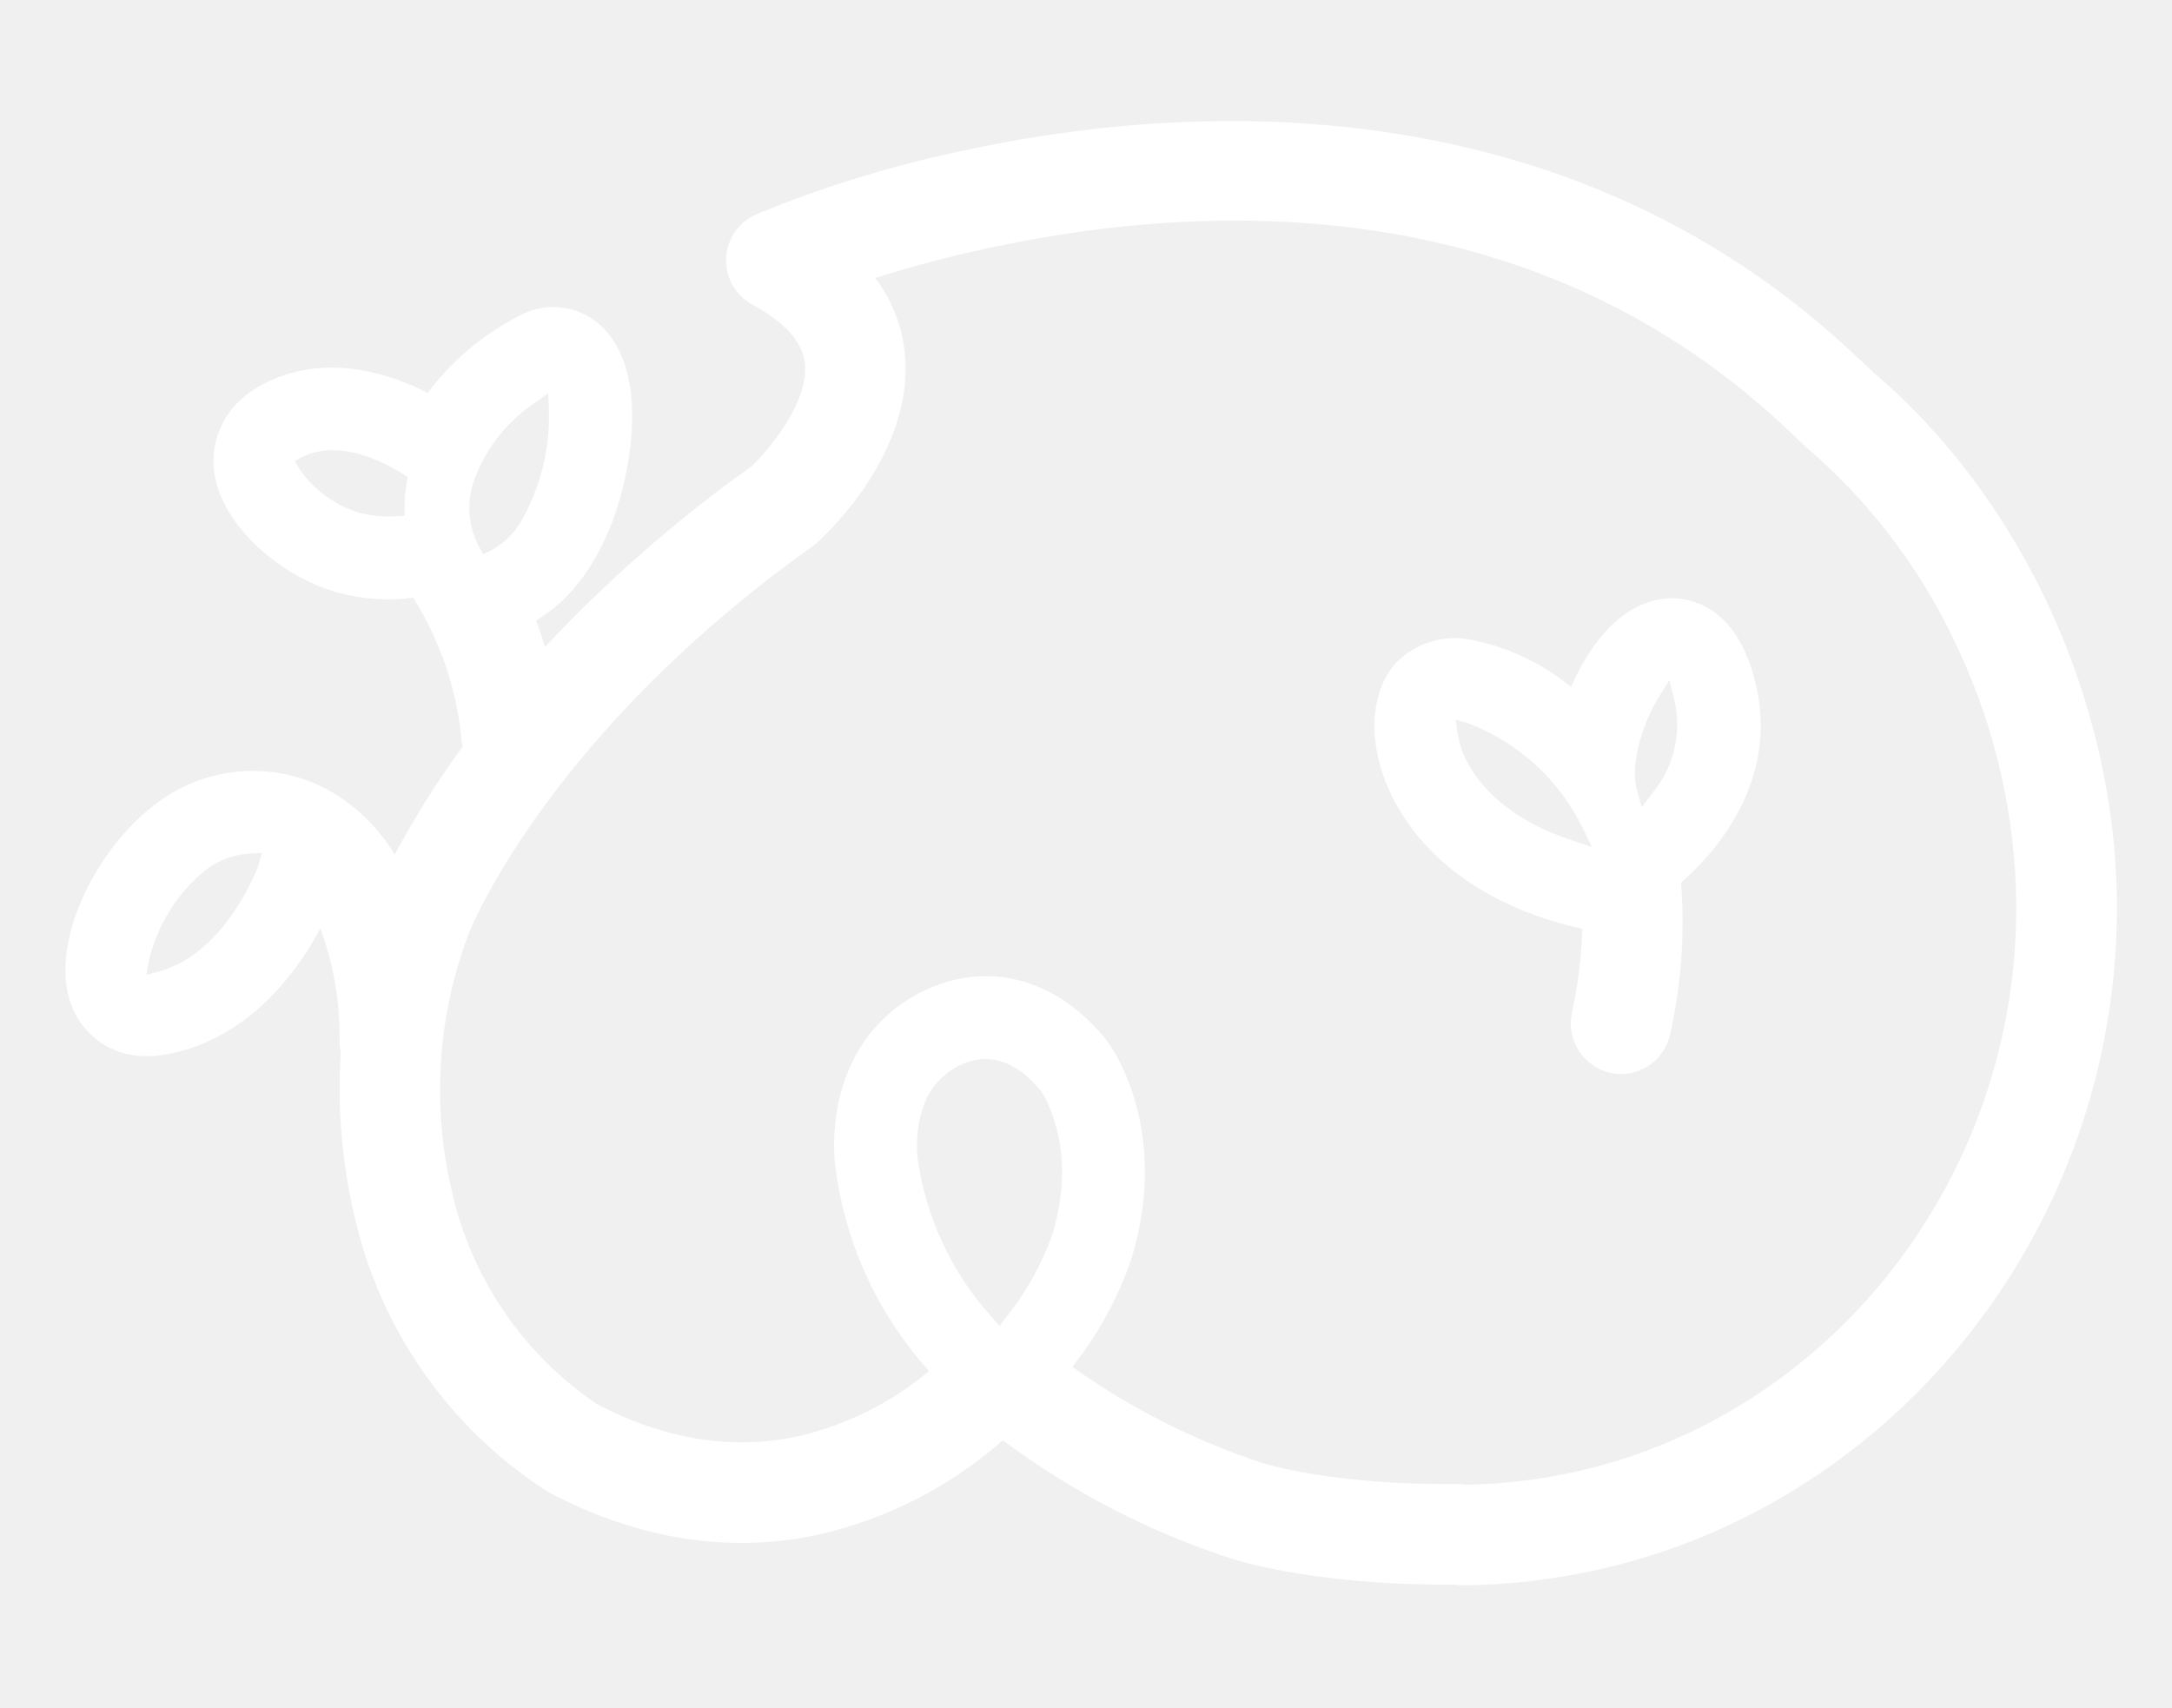
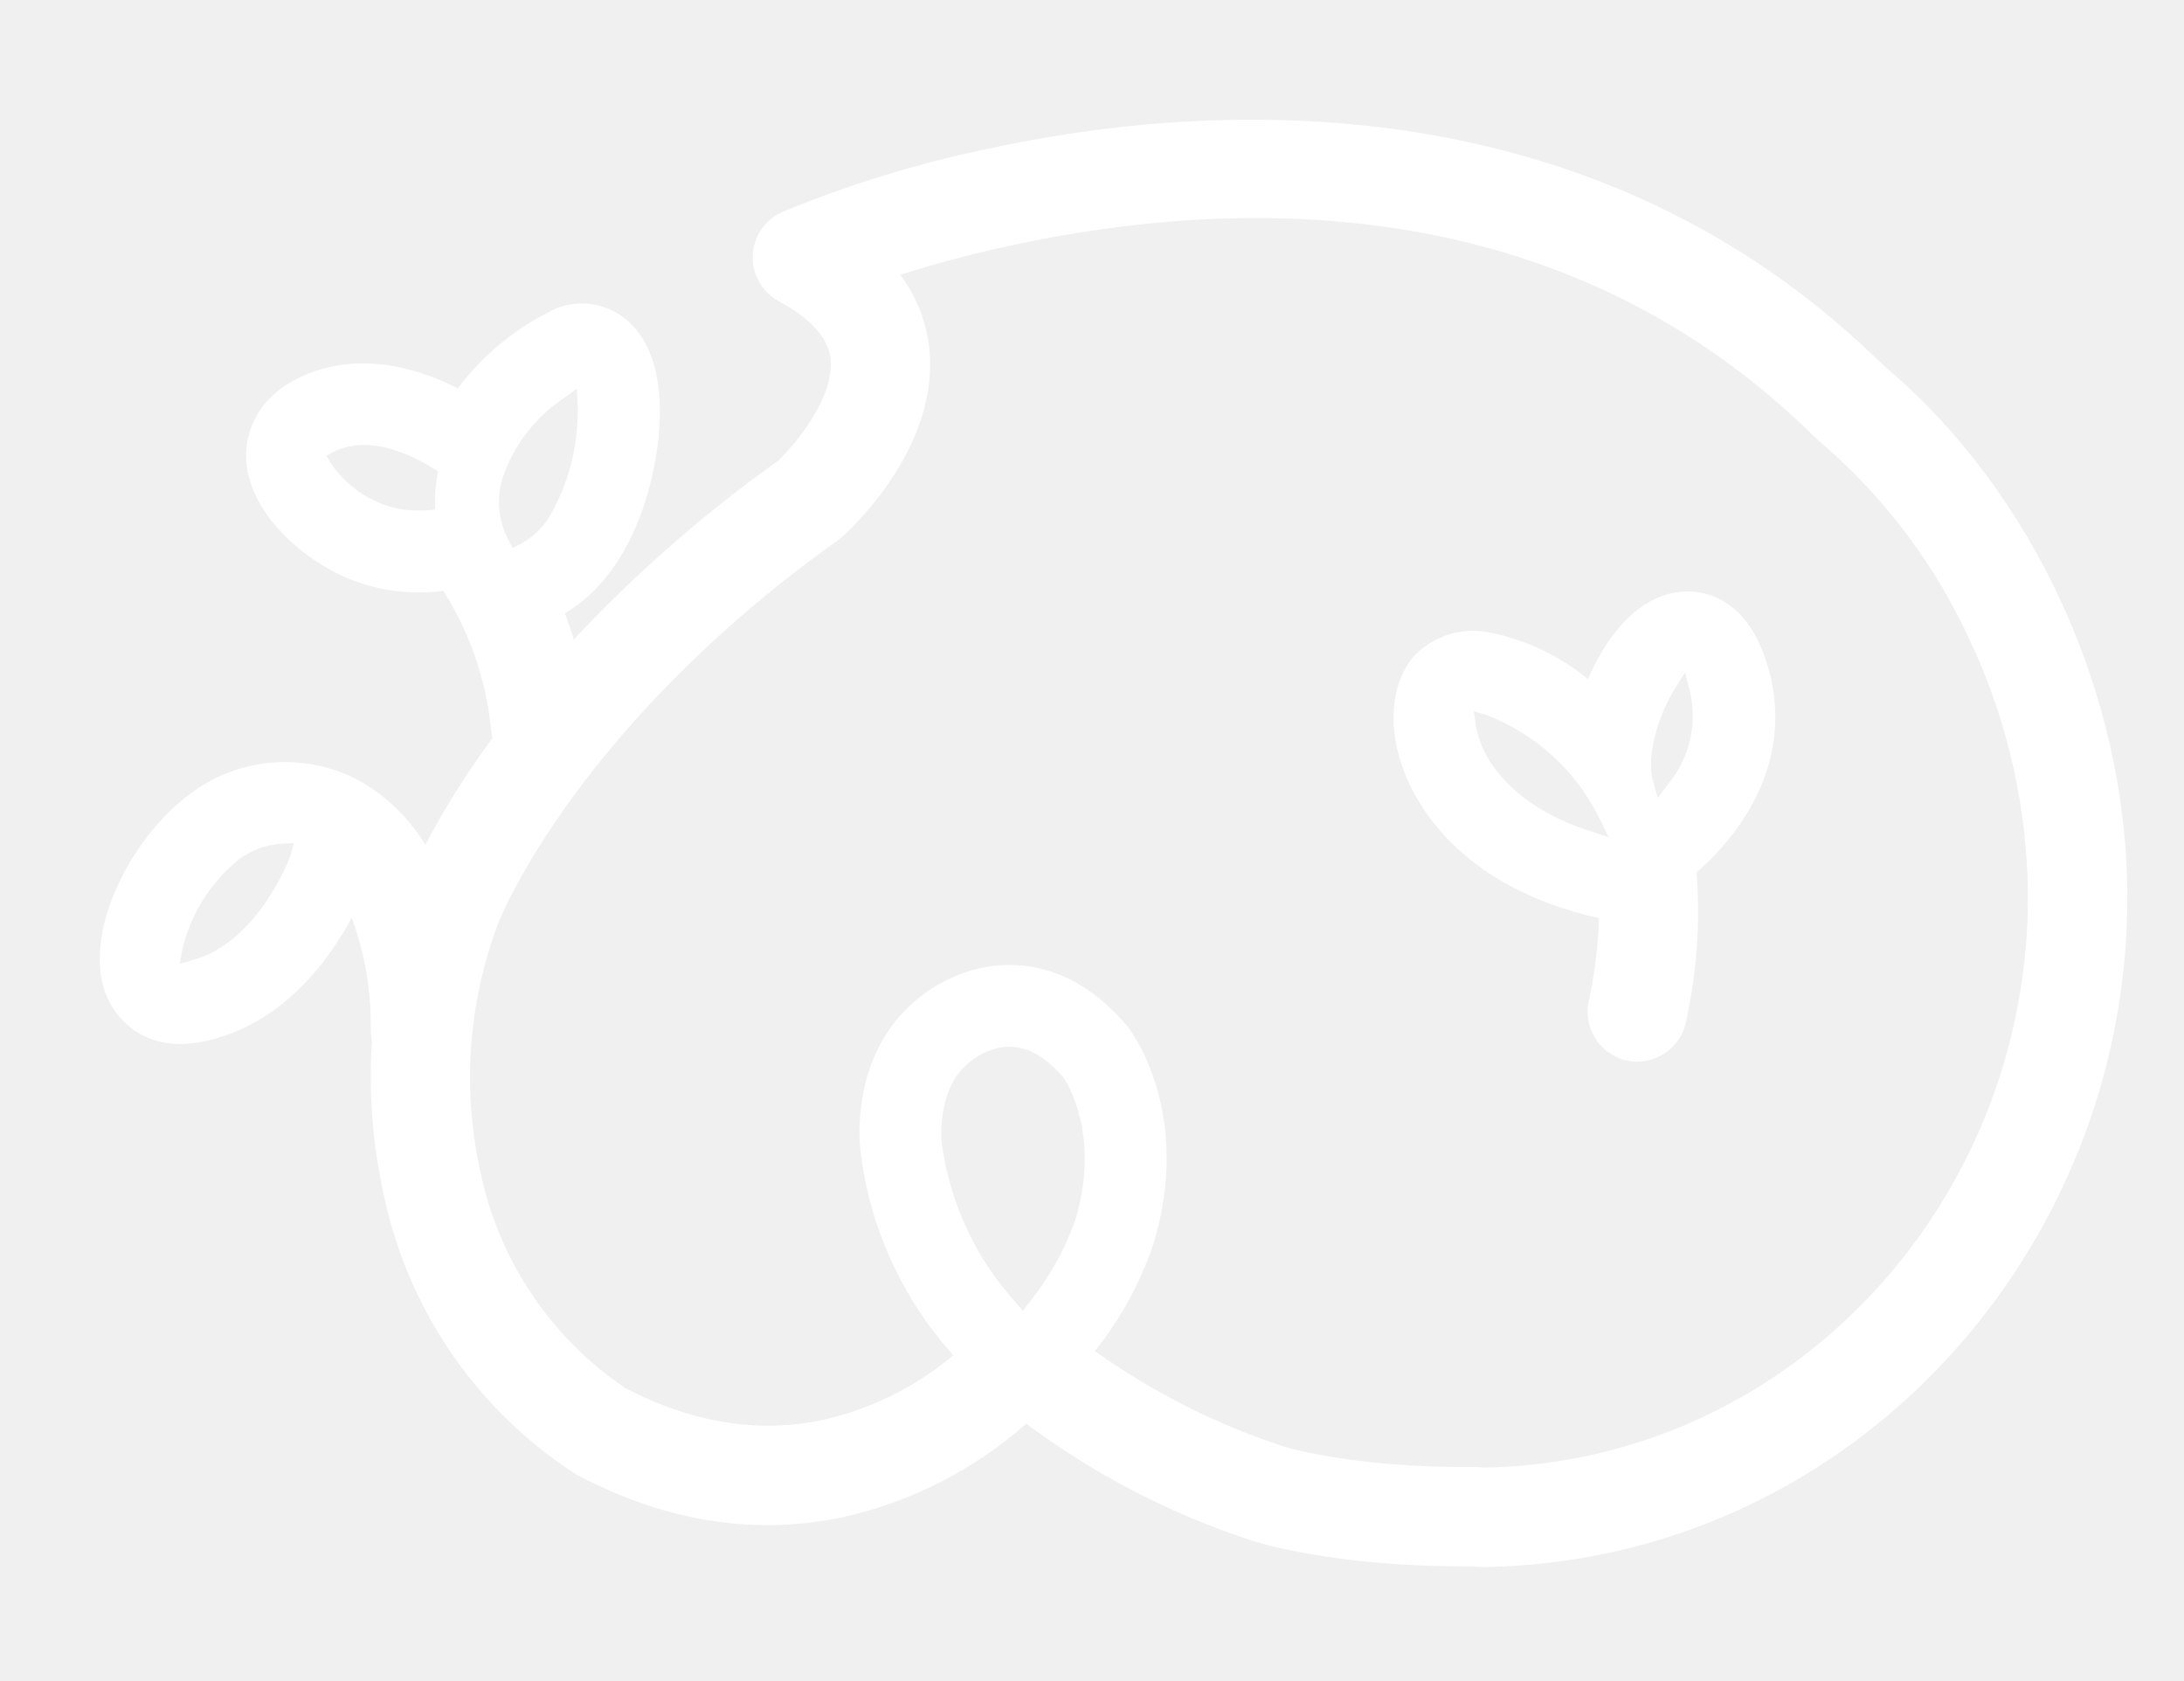
- <svg xmlns="http://www.w3.org/2000/svg" width="201" height="158" viewBox="0 0 201 158" fill="none">
-   <path d="M173.4 34.494L172.167 33.343C144.443 6.791 108.342 9.772 89.284 13.915C82.671 15.282 76.201 17.268 69.959 19.846C69.164 20.198 68.483 20.766 67.994 21.486C67.505 22.206 67.228 23.048 67.194 23.917C67.159 24.786 67.369 25.648 67.8 26.404C68.231 27.159 68.865 27.779 69.63 28.193C72.601 29.807 74.235 31.606 74.472 33.538C74.893 36.992 71.481 41.299 69.569 43.139C62.648 48.063 56.239 53.669 50.439 59.874C50.192 59.041 49.904 58.219 49.606 57.417C52.721 55.598 55.208 52.329 56.801 47.909C58.395 43.55 60.163 34.196 55.496 30.043C54.492 29.154 53.237 28.598 51.904 28.453C50.571 28.307 49.226 28.579 48.054 29.231C44.721 30.933 41.821 33.373 39.573 36.365C36.449 34.751 30.98 32.808 25.521 35.008C20.474 37.023 19.806 40.847 19.755 42.389C19.601 47.323 24.267 51.805 28.677 53.881C31.659 55.257 34.972 55.753 38.227 55.31C40.677 59.187 42.2 63.577 42.678 68.138C42.69 68.459 42.742 68.776 42.832 69.084C40.486 72.26 38.379 75.607 36.531 79.096C34.953 76.462 32.681 74.314 29.962 72.888C27.532 71.678 24.814 71.163 22.109 71.401C19.404 71.638 16.818 72.619 14.636 74.234C8.828 78.438 4.151 87.793 6.823 93.549C7.255 94.484 9.722 99.049 16.342 97.383C23.476 95.636 27.68 89.612 29.643 85.922C30.9 89.314 31.503 92.913 31.422 96.53C31.435 96.838 31.473 97.143 31.535 97.445C31.211 102.464 31.627 107.503 32.768 112.401C35.122 122.963 41.545 132.171 50.644 138.028L50.788 138.11C59.114 142.499 67.543 143.805 75.818 142.006C82.119 140.559 87.959 137.563 92.81 133.289C99.226 138.083 106.387 141.789 114.006 144.257C114.078 144.278 121.5 146.755 134.565 146.642L134.945 146.683C135.069 146.693 135.192 146.704 135.315 146.704L135.5 146.714C139.541 146.66 143.567 146.202 147.517 145.347C175.744 139.21 196.097 113.234 195.902 83.568C195.768 64.993 187.154 46.192 173.4 34.494ZM37.63 44.691C37.502 45.442 37.44 46.202 37.446 46.963L37.435 47.724L36.675 47.775C36.407 47.785 36.15 47.796 35.893 47.796C34.535 47.815 33.19 47.53 31.956 46.963C30.245 46.185 28.777 44.955 27.711 43.406L27.269 42.656L28.04 42.266C28.156 42.195 28.28 42.14 28.41 42.101C31.597 40.816 35.318 42.636 37.261 43.838L37.733 44.136L37.63 44.691ZM23.877 80.186C23.856 80.258 20.947 88.142 14.81 89.869L13.546 90.229L13.772 88.934C14.553 85.579 16.439 82.585 19.128 80.433C19.977 79.811 20.947 79.374 21.975 79.148C22.34 79.065 22.712 79.013 23.085 78.993L24.226 78.932L23.877 80.186ZM43.747 44.825C44.769 41.74 46.791 39.085 49.493 37.28L50.726 36.396L50.798 37.907C50.901 41.329 50.111 44.72 48.506 47.744C47.834 49.112 46.753 50.237 45.412 50.962L44.703 51.301L44.343 50.602C43.388 48.831 43.174 46.754 43.747 44.825ZM97.374 114.272C96.389 117.044 94.944 119.63 93.098 121.92L92.492 122.712L91.834 121.951C88.034 117.778 85.609 112.539 84.885 106.943C84.874 106.892 84.474 102.667 86.735 100.159C87.642 99.146 88.836 98.432 90.158 98.113C92.286 97.651 94.362 98.596 96.326 100.94C96.737 101.557 99.759 106.511 97.374 114.272ZM145.543 136.26C142.293 136.966 138.98 137.348 135.655 137.401L135.243 137.36C135.099 137.349 134.935 137.339 134.781 137.339H134.729C123.432 137.452 116.987 135.448 116.926 135.427C110.611 133.362 104.646 130.35 99.235 126.494C101.611 123.507 103.457 120.135 104.693 116.523C108.404 104.476 102.75 96.725 102.534 96.448L102.37 96.211C97.148 89.869 91.453 89.992 88.534 90.63C85.638 91.285 83.019 92.826 81.04 95.04C76.476 100.128 77.185 107.046 77.288 107.817C78.15 114.916 81.184 121.575 85.974 126.885C82.467 129.83 78.309 131.898 73.845 132.919C67.79 134.235 61.52 133.227 55.249 129.948C48.438 125.343 43.637 118.314 41.825 110.294C39.935 102.333 40.483 93.988 43.397 86.343C43.695 85.593 51.004 67.789 75.233 50.53C75.376 50.425 75.513 50.312 75.644 50.191C76.589 49.338 84.813 41.628 83.703 32.428C83.412 29.994 82.479 27.68 80.999 25.726C84.309 24.677 87.753 23.763 91.268 23.002C112.331 18.428 142.357 17.667 165.763 40.076L167.099 41.35L167.191 41.433C167.243 41.464 167.284 41.505 167.305 41.515C173.298 46.69 178.088 53.114 181.336 60.336C184.713 67.646 186.504 75.588 186.589 83.64C186.763 108.917 169.504 131.048 145.543 136.26Z" fill="white" />
-   <path d="M161.949 61.498C160.407 57.078 157.735 55.772 155.761 55.453C154.116 55.186 150.888 55.351 147.815 59.36C146.837 60.662 146.026 62.081 145.399 63.584C142.749 61.404 139.604 59.907 136.24 59.226C134.989 58.957 133.69 59.008 132.463 59.372C131.237 59.737 130.121 60.404 129.22 61.313C127.061 63.656 126.588 67.635 127.986 71.705C129.117 75.025 133.177 82.982 146.427 85.963C146.346 88.588 146.023 91.199 145.461 93.765C145.321 94.443 145.333 95.144 145.497 95.817C145.661 96.49 145.971 97.119 146.407 97.657C146.842 98.196 147.392 98.631 148.015 98.932C148.639 99.233 149.322 99.392 150.015 99.398C150.343 99.396 150.671 99.358 150.991 99.285C151.865 99.095 152.666 98.658 153.299 98.025C153.931 97.393 154.369 96.592 154.558 95.718C155.591 91.114 155.931 86.381 155.565 81.676C158.392 79.24 165.557 71.798 161.949 61.498ZM153.469 64.582L154.486 62.947L154.959 64.808C155.3 66.295 155.295 67.84 154.944 69.325C154.593 70.81 153.905 72.194 152.934 73.371L151.927 74.697L151.485 73.103C150.775 70.544 152.214 66.586 153.469 64.582V64.582ZM134.894 67.881L134.709 66.596L135.953 66.966C140.551 68.746 144.307 72.198 146.468 76.629L147.322 78.377L145.471 77.77C139.982 75.971 137.34 73.134 136.086 71.068V71.058C135.483 70.088 135.078 69.008 134.894 67.881V67.881Z" fill="white" />
+ <svg xmlns="http://www.w3.org/2000/svg" width="39" height="30" viewBox="0 0 39 30" fill="none">
+   <path d="M33.697 6.578L33.462 6.359C28.174 1.295 21.289 1.864 17.655 2.654C16.394 2.914 15.16 3.293 13.969 3.785C13.818 3.852 13.688 3.96 13.595 4.098C13.501 4.235 13.448 4.395 13.442 4.561C13.435 4.727 13.475 4.891 13.557 5.035C13.64 5.18 13.761 5.298 13.906 5.377C14.473 5.684 14.785 6.028 14.83 6.396C14.91 7.055 14.259 7.876 13.895 8.227C12.575 9.166 11.353 10.235 10.246 11.419C10.199 11.26 10.145 11.103 10.088 10.95C10.682 10.603 11.156 9.98 11.46 9.137C11.764 8.306 12.101 6.522 11.211 5.73C11.02 5.56 10.78 5.454 10.526 5.426C10.272 5.398 10.015 5.45 9.792 5.575C9.156 5.899 8.603 6.365 8.174 6.935C7.578 6.627 6.535 6.257 5.494 6.676C4.532 7.061 4.404 7.79 4.395 8.084C4.365 9.025 5.255 9.88 6.096 10.276C6.665 10.538 7.297 10.633 7.917 10.548C8.385 11.288 8.675 12.125 8.766 12.995C8.769 13.056 8.779 13.117 8.796 13.175C8.348 13.781 7.947 14.419 7.594 15.085C7.293 14.582 6.86 14.173 6.341 13.9C5.878 13.67 5.359 13.572 4.844 13.617C4.328 13.662 3.835 13.849 3.418 14.157C2.311 14.959 1.419 16.743 1.928 17.841C2.011 18.019 2.481 18.89 3.744 18.572C5.104 18.239 5.906 17.09 6.28 16.386C6.52 17.033 6.635 17.72 6.62 18.41C6.622 18.468 6.629 18.526 6.641 18.584C6.579 19.541 6.659 20.502 6.876 21.436C7.325 23.451 8.55 25.207 10.286 26.324L10.313 26.339C11.901 27.177 13.509 27.425 15.087 27.082C16.288 26.806 17.402 26.235 18.327 25.42C19.551 26.334 20.916 27.041 22.37 27.512C22.383 27.516 23.799 27.988 26.291 27.966L26.363 27.974C26.387 27.976 26.41 27.978 26.434 27.978L26.469 27.98C27.239 27.97 28.007 27.883 28.761 27.72C34.144 26.549 38.026 21.595 37.988 15.937C37.963 12.395 36.32 8.809 33.697 6.578ZM7.804 8.523C7.779 8.666 7.767 8.811 7.768 8.956L7.766 9.101L7.621 9.111C7.57 9.113 7.521 9.115 7.472 9.115C7.213 9.119 6.957 9.065 6.722 8.956C6.395 8.808 6.115 8.573 5.912 8.278L5.828 8.135L5.975 8.06C5.997 8.047 6.02 8.037 6.045 8.029C6.653 7.784 7.363 8.131 7.733 8.36L7.823 8.417L7.804 8.523ZM5.181 15.292C5.177 15.306 4.622 16.81 3.452 17.139L3.211 17.208L3.254 16.961C3.402 16.321 3.762 15.75 4.275 15.339C4.437 15.221 4.622 15.137 4.818 15.094C4.888 15.079 4.958 15.069 5.03 15.065L5.247 15.053L5.181 15.292ZM8.97 8.549C9.165 7.96 9.551 7.454 10.066 7.11L10.301 6.941L10.315 7.229C10.335 7.882 10.184 8.529 9.878 9.105C9.75 9.366 9.543 9.581 9.288 9.719L9.153 9.784L9.084 9.65C8.902 9.313 8.861 8.916 8.97 8.549ZM19.198 21.793C19.01 22.322 18.734 22.815 18.382 23.252L18.267 23.403L18.141 23.258C17.416 22.462 16.954 21.463 16.816 20.395C16.814 20.386 16.737 19.58 17.169 19.102C17.342 18.908 17.569 18.772 17.822 18.711C18.227 18.623 18.623 18.804 18.998 19.25C19.076 19.368 19.652 20.313 19.198 21.793ZM28.384 25.986C27.764 26.121 27.133 26.194 26.498 26.204L26.42 26.196C26.392 26.194 26.361 26.192 26.332 26.192H26.322C24.167 26.214 22.938 25.832 22.926 25.828C21.722 25.434 20.584 24.859 19.552 24.124C20.006 23.555 20.358 22.911 20.593 22.223C21.301 19.925 20.223 18.447 20.182 18.394L20.15 18.349C19.154 17.139 18.069 17.163 17.512 17.284C16.959 17.409 16.46 17.703 16.083 18.125C15.212 19.096 15.347 20.415 15.367 20.562C15.531 21.916 16.11 23.186 17.024 24.199C16.355 24.76 15.562 25.155 14.71 25.349C13.556 25.6 12.36 25.408 11.164 24.783C9.865 23.904 8.949 22.564 8.604 21.035C8.243 19.516 8.348 17.925 8.904 16.467C8.96 16.324 10.354 12.928 14.975 9.637C15.002 9.617 15.028 9.595 15.053 9.572C15.234 9.409 16.802 7.939 16.59 6.184C16.535 5.72 16.357 5.279 16.075 4.906C16.706 4.706 17.363 4.532 18.033 4.387C22.05 3.514 27.776 3.369 32.24 7.643L32.495 7.886L32.513 7.902C32.523 7.908 32.531 7.915 32.534 7.917C33.678 8.904 34.591 10.13 35.21 11.507C35.855 12.901 36.196 14.416 36.212 15.951C36.245 20.772 32.954 24.993 28.384 25.986Z" fill="white" />
+   <path d="M31.513 11.729C31.219 10.886 30.709 10.637 30.333 10.576C30.02 10.525 29.404 10.556 28.818 11.321C28.631 11.569 28.477 11.84 28.357 12.127C27.852 11.711 27.252 11.425 26.61 11.295C26.372 11.244 26.124 11.254 25.89 11.323C25.656 11.393 25.443 11.52 25.271 11.693C24.86 12.14 24.77 12.899 25.036 13.675C25.252 14.308 26.026 15.826 28.553 16.394C28.538 16.895 28.476 17.393 28.369 17.882C28.342 18.012 28.345 18.145 28.376 18.274C28.407 18.402 28.466 18.522 28.549 18.625C28.632 18.727 28.737 18.81 28.856 18.868C28.975 18.925 29.105 18.956 29.237 18.957C29.3 18.956 29.362 18.949 29.424 18.935C29.59 18.899 29.743 18.816 29.864 18.695C29.984 18.574 30.068 18.421 30.104 18.255C30.301 17.377 30.366 16.474 30.296 15.577C30.835 15.112 32.201 13.693 31.513 11.729ZM29.896 12.317L30.09 12.005L30.18 12.36C30.245 12.643 30.244 12.938 30.177 13.221C30.11 13.504 29.979 13.768 29.794 13.993L29.602 14.246L29.518 13.942C29.382 13.454 29.657 12.699 29.896 12.317V12.317ZM26.354 12.946L26.318 12.701L26.555 12.771C27.432 13.111 28.149 13.769 28.561 14.614L28.724 14.947L28.371 14.832C27.324 14.489 26.82 13.948 26.581 13.554V13.552C26.466 13.367 26.389 13.161 26.354 12.946V12.946Z" fill="white" />
</svg>
